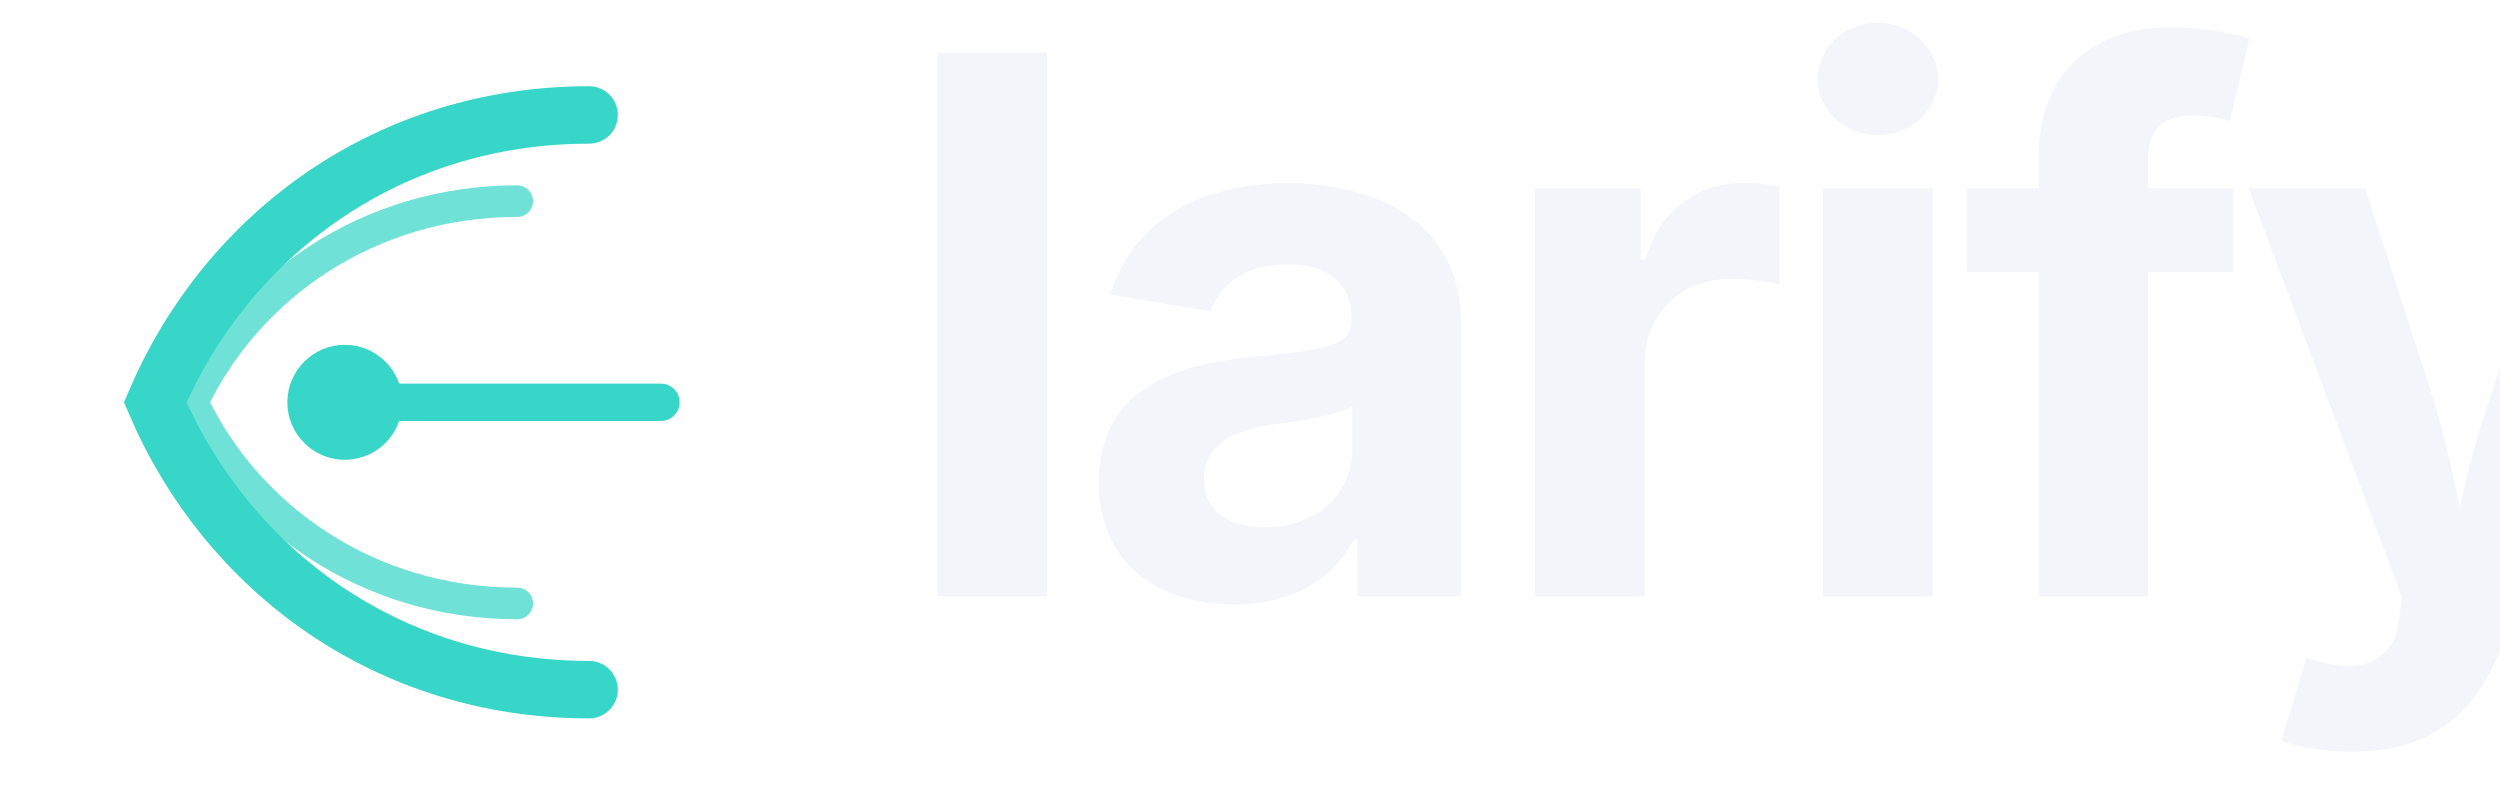
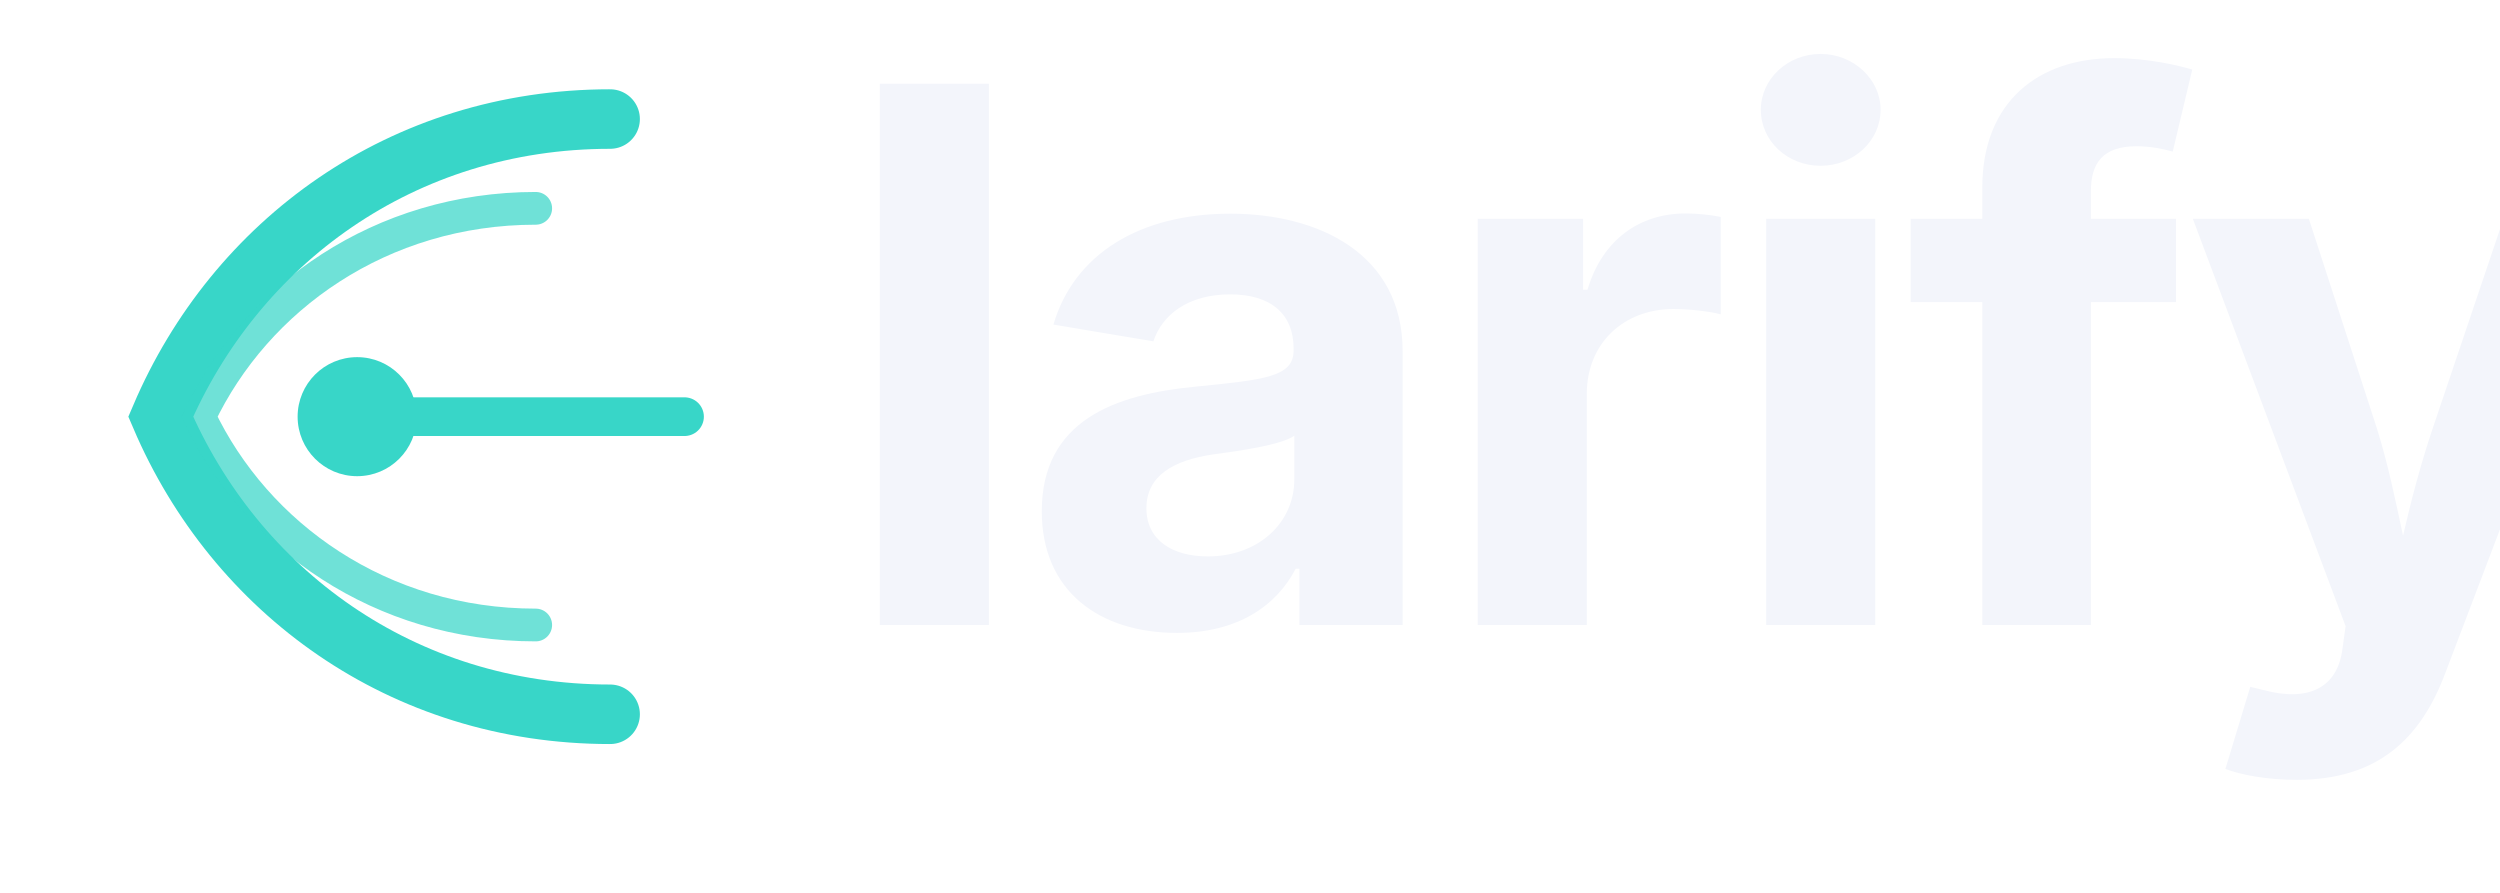
- <svg xmlns="http://www.w3.org/2000/svg" width="174" height="56" viewBox="0 0 174 56" fill="none">
+ <svg xmlns="http://www.w3.org/2000/svg" width="168" height="60" viewBox="0 0 168 60" fill="none">
  <path d="M41 8C27 8 15.8 16.3 10.8 28C15.8 39.7 27 48 41 48" stroke="#38D6C8" stroke-width="4" stroke-linecap="round" />
  <path d="M36 14C25.6 14 17.2 20 13.4 28C17.2 36 25.6 42 36 42" stroke="#38D6C8" stroke-opacity="0.72" stroke-width="2.2" stroke-linecap="round" />
  <path d="M24 28H46" stroke="#38D6C8" stroke-width="2.6" stroke-linecap="round" />
  <circle cx="24" cy="28" r="4" fill="#38D6C8" />
-   <text x="62" y="41.5" fill="#F3F5FB" font-family="Sora, Manrope, Inter, Arial, sans-serif" font-size="52" font-weight="700" letter-spacing="-1.35">
+   <text x="56" y="42" fill="#F3F5FB" font-family="Sora, Manrope, Inter, Arial, sans-serif" font-size="50" font-weight="700" letter-spacing="-1.2">
    larify
  </text>
</svg>
